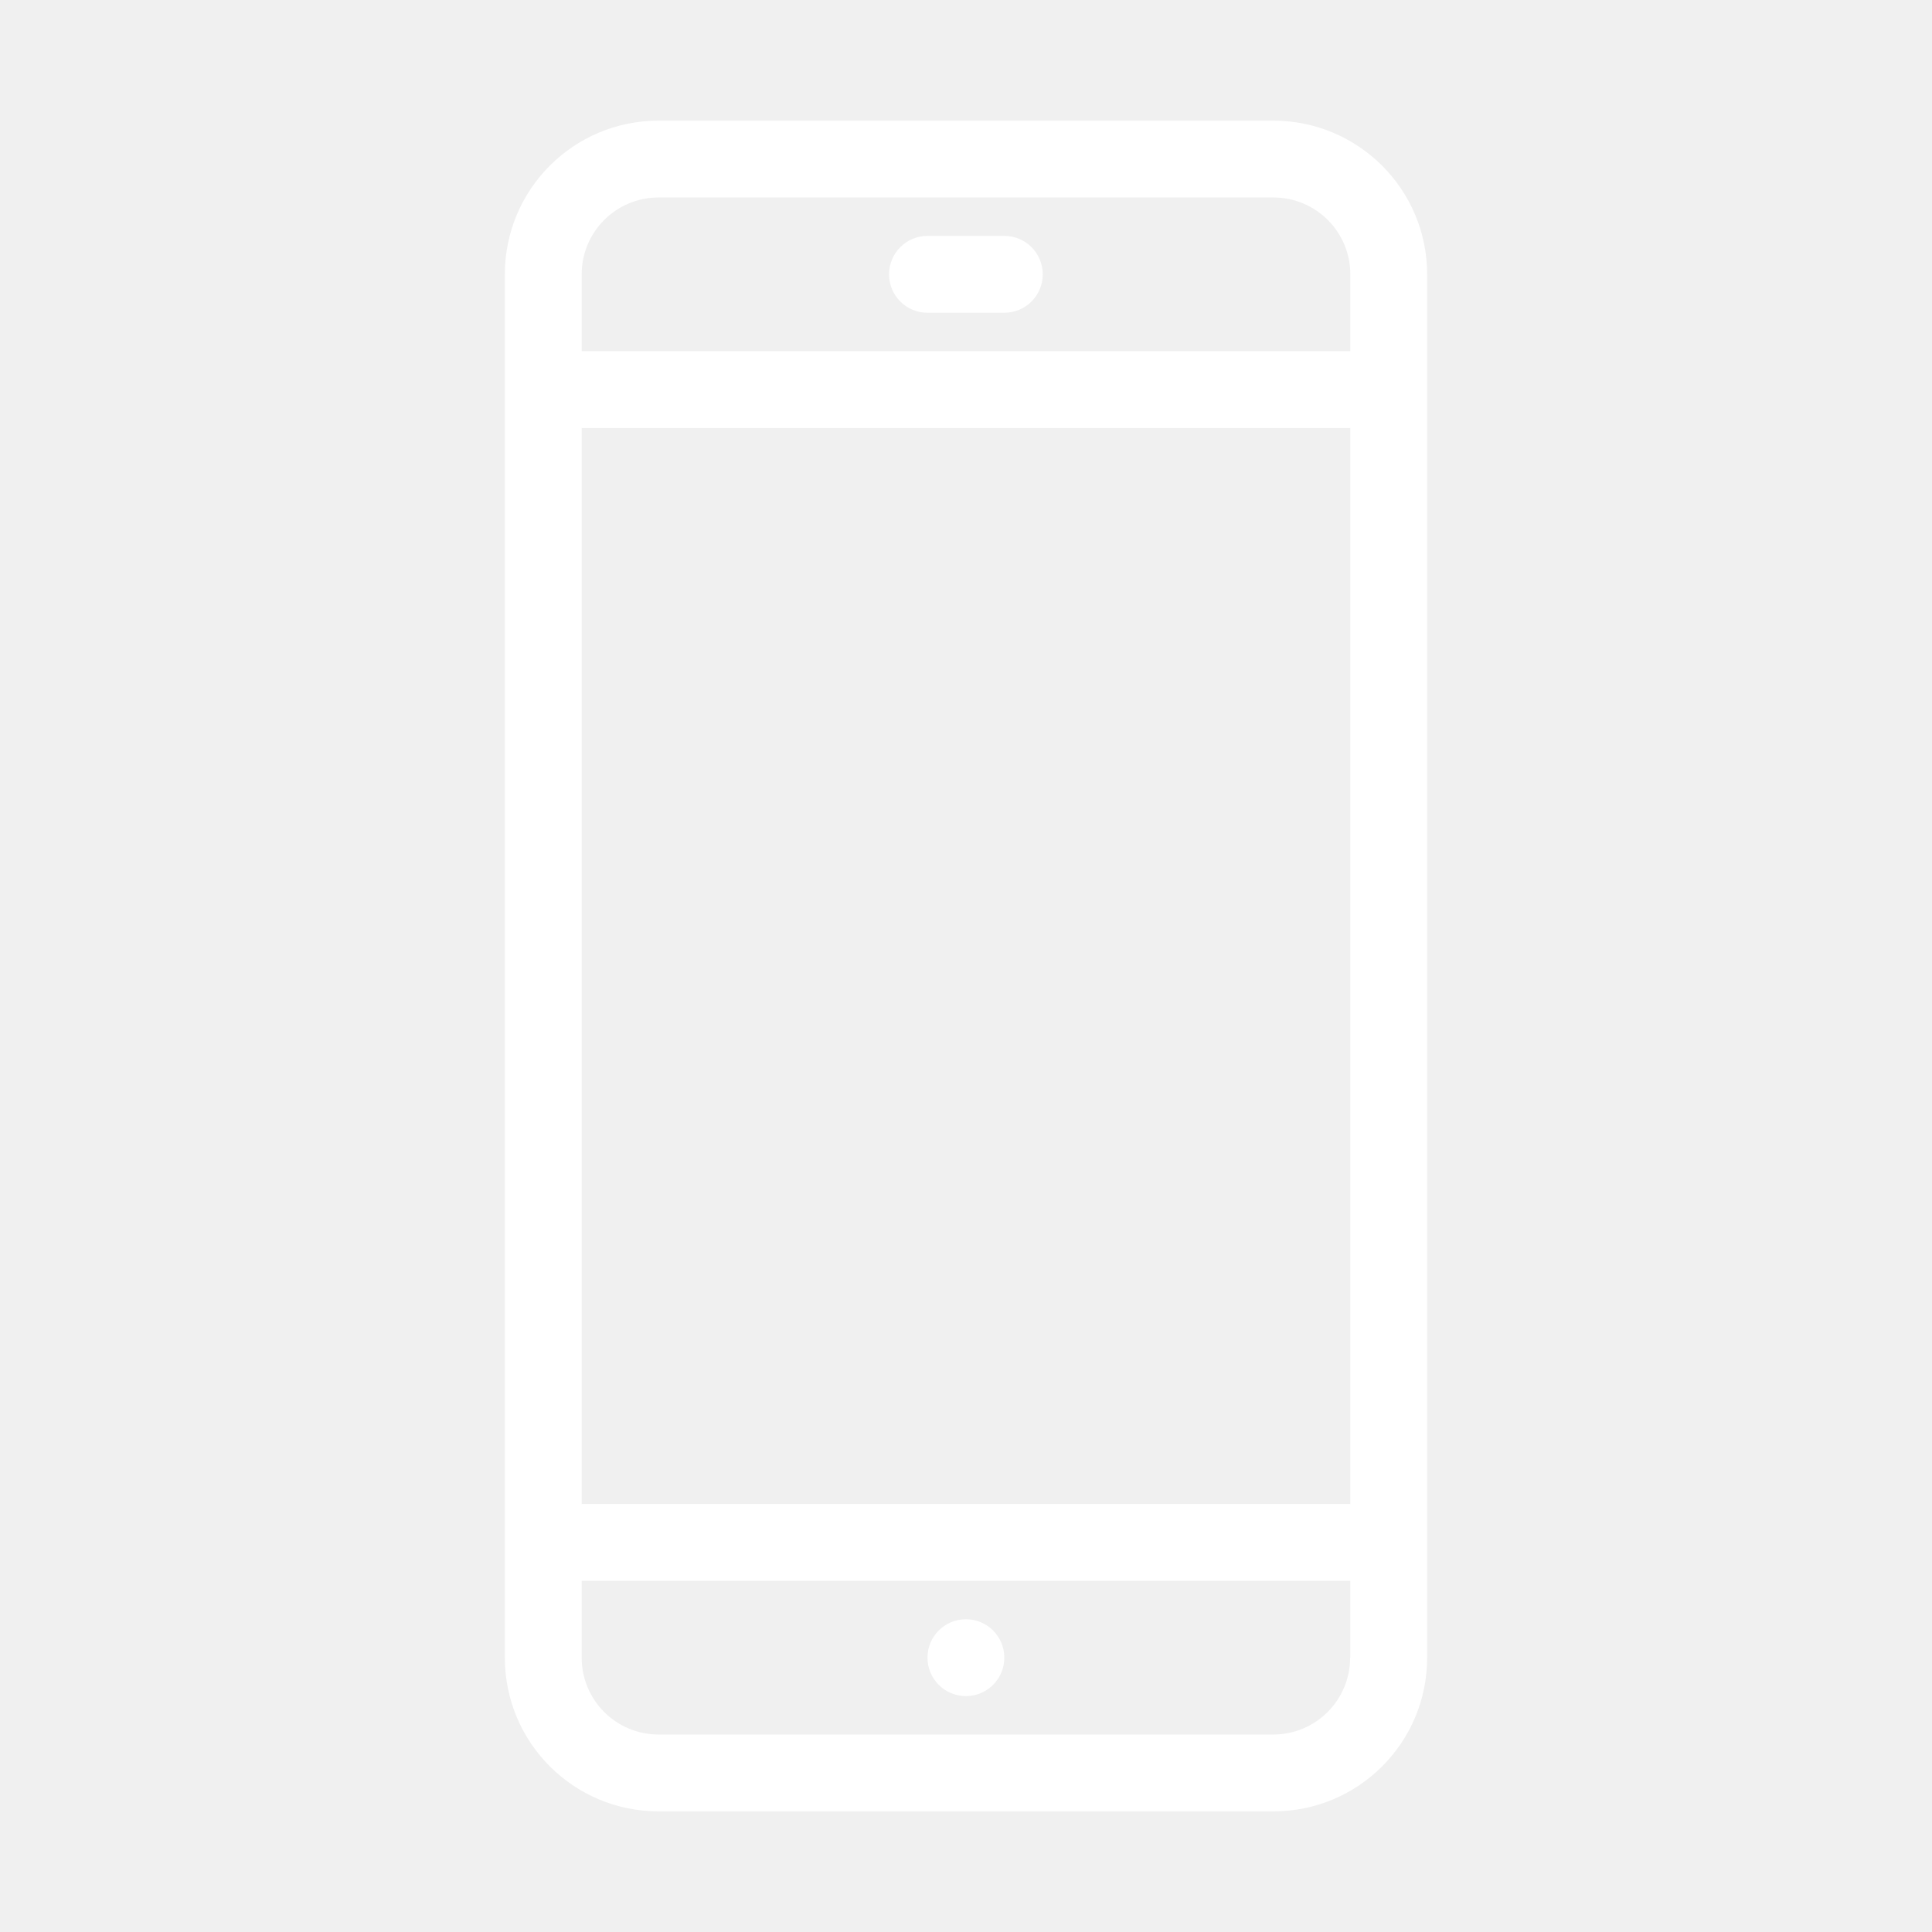
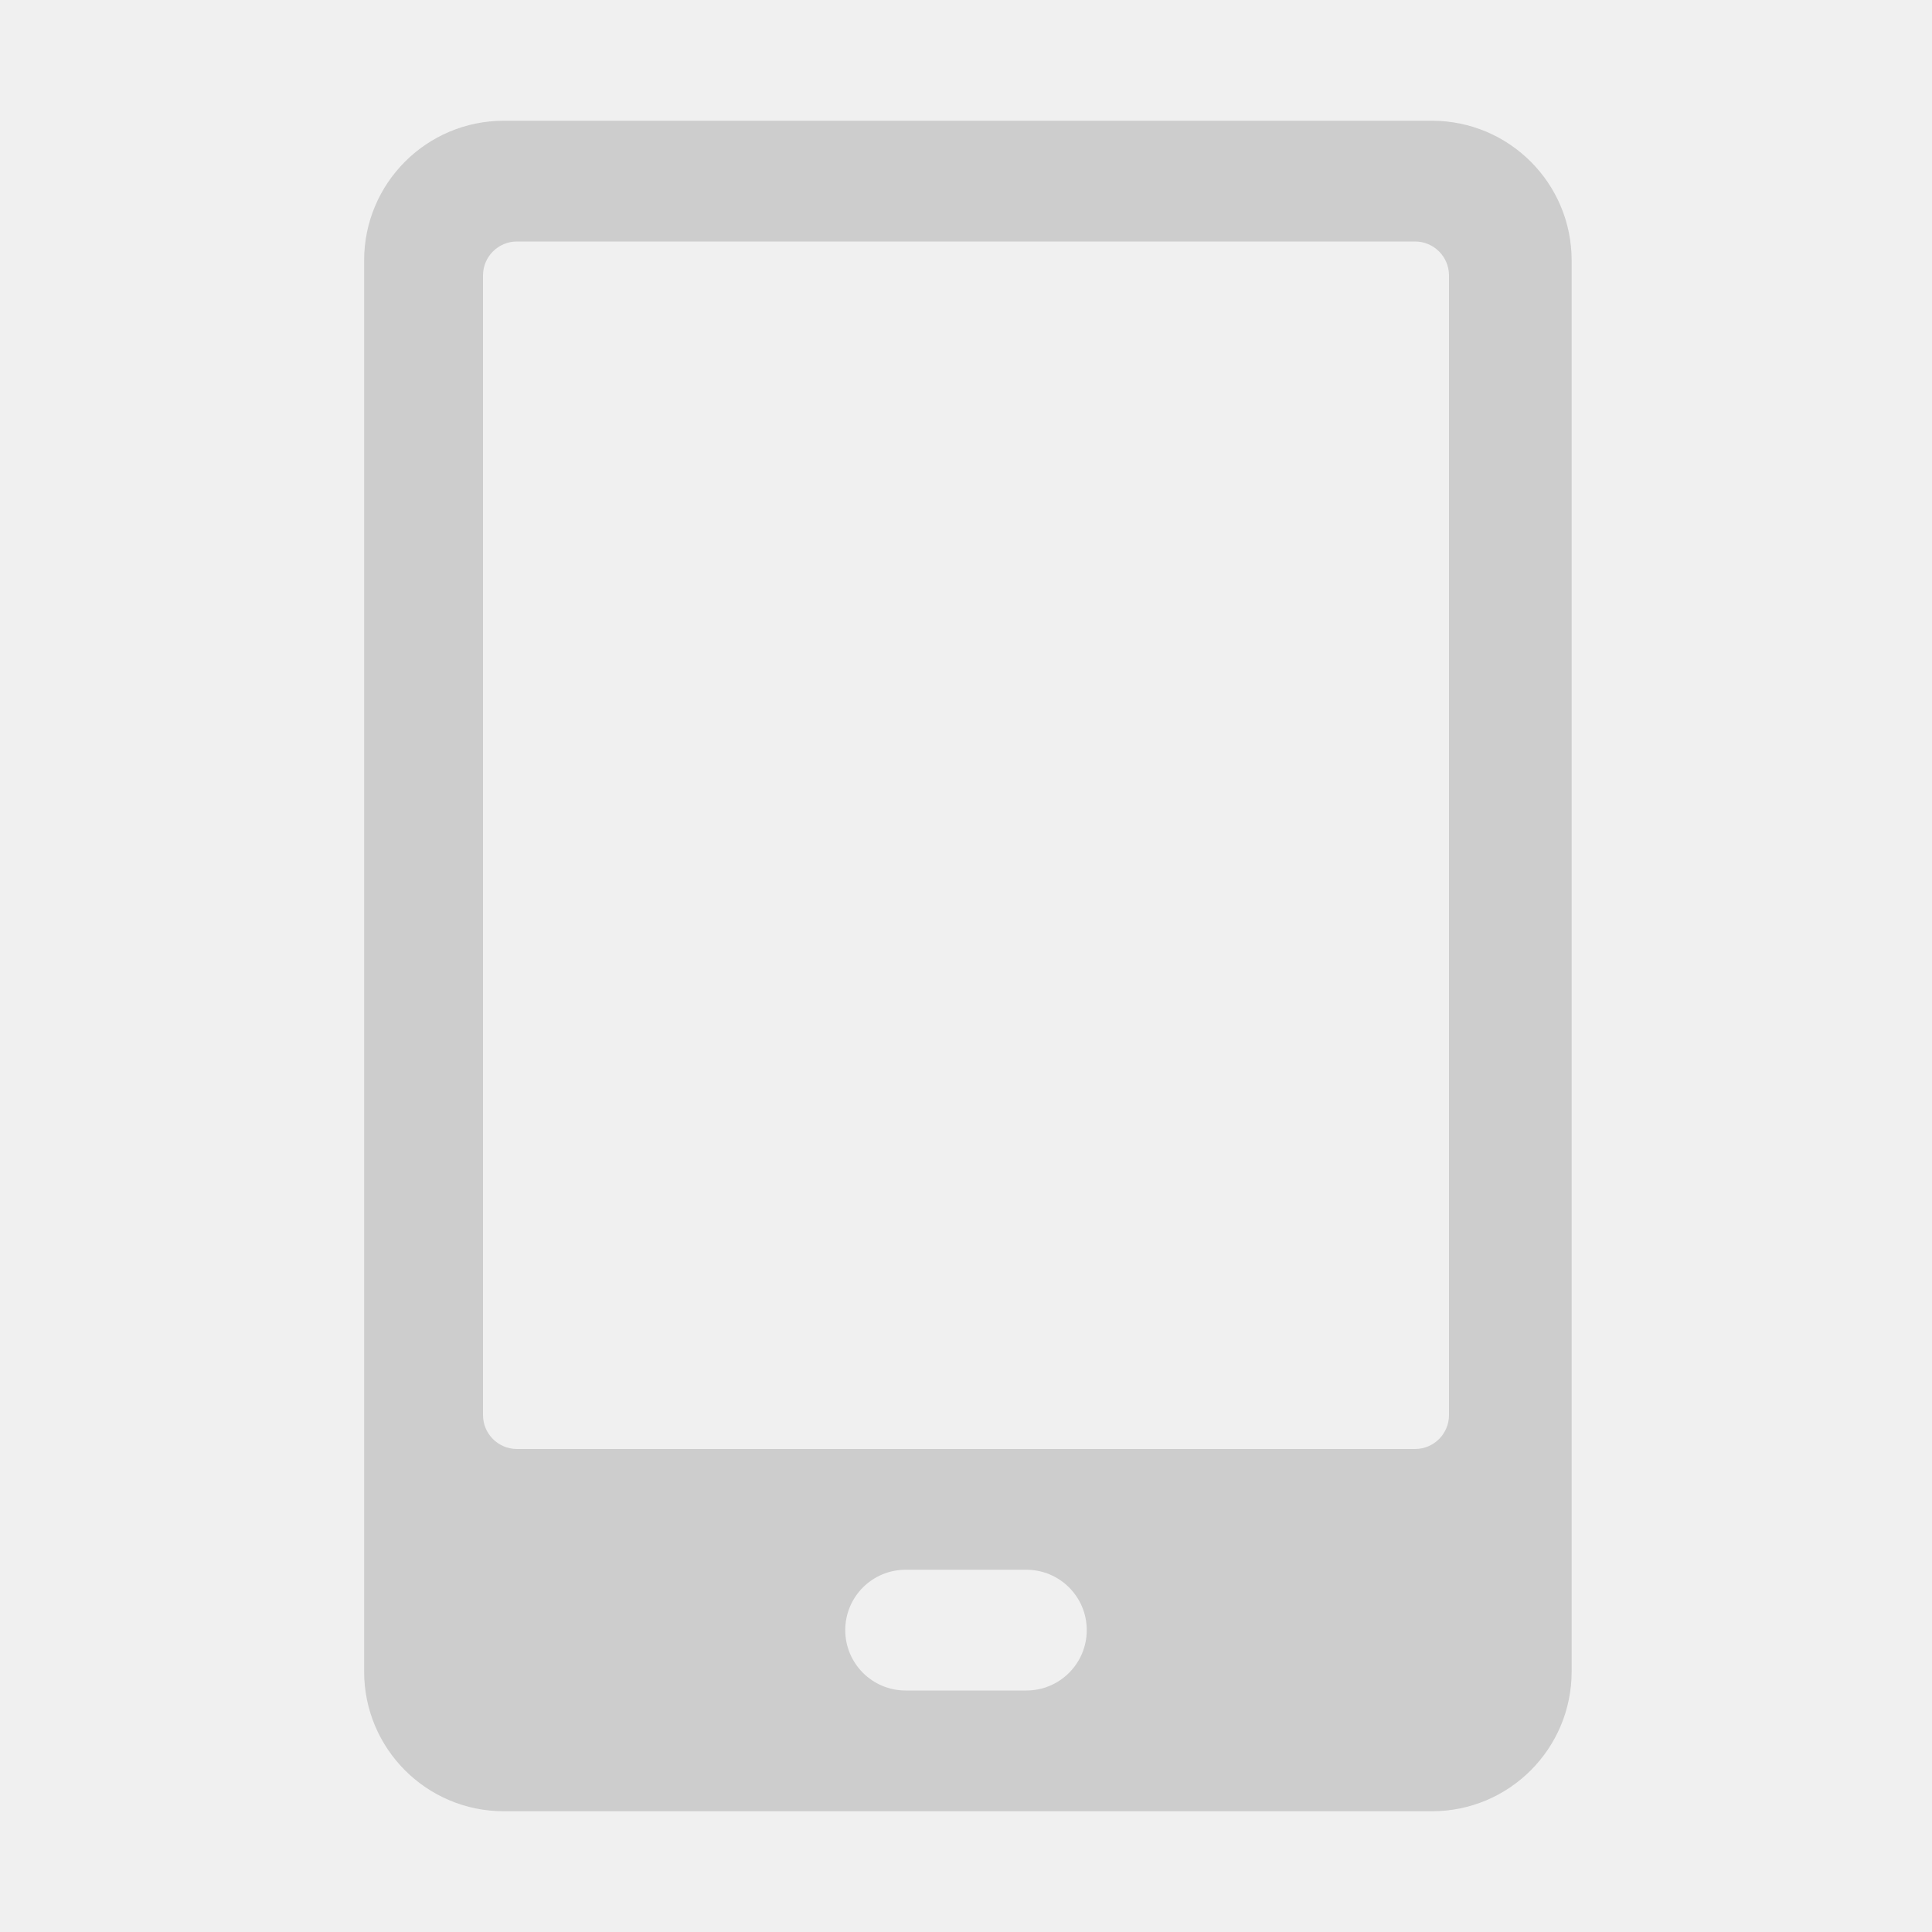
- <svg xmlns="http://www.w3.org/2000/svg" t="1543629680273" class="icon" style="" viewBox="0 0 1024 1024" version="1.1" p-id="5299" width="200" height="200">
-   <defs>
-     <style type="text/css" />
-   </defs>
-   <path d="M511.949 898.963c11.256 0 20.364-9.107 20.364-20.364s-9.107-20.364-20.364-20.364c-11.256 0-20.364 9.107-20.364 20.364C491.585 889.856 500.692 898.963 511.949 898.963M532.313 125.037l-40.728 0c-11.256 0-20.364 9.107-20.364 20.364s9.107 20.364 20.364 20.364l40.728 0c11.256 0 20.364-9.107 20.364-20.364S543.569 125.037 532.313 125.037M674.859 63.945l-325.821 0c-45.025 0-81.455 36.43-81.455 81.455l0 733.199c0 45.025 36.43 81.455 81.455 81.455l325.923 0c45.025 0 81.455-36.43 81.455-81.455l0-733.199C756.417 100.375 719.885 63.945 674.859 63.945M715.587 878.599c0 22.513-18.215 40.728-40.728 40.728l-325.821 0c-22.513 0-40.728-18.215-40.728-40.728l0-40.728 407.378 0 0 40.728L715.587 878.599zM715.587 797.144l-407.276 0 0-570.289 407.378 0 0 570.289L715.587 797.144zM715.587 186.128l-407.276 0 0-40.728c0-22.513 18.215-40.728 40.728-40.728l325.923 0c22.513 0 40.728 18.215 40.728 40.728l0 40.728L715.587 186.128z" p-id="5300" fill="#ffffff" />
+ <svg xmlns="http://www.w3.org/2000/svg" class="icon" width="200px" height="200.00px" viewBox="0 0 1024 1024" version="1.1">
+   <path fill="#cdcdcd" d="M759 64H267c-40.869 0-74 33.131-74 74v748c0 40.869 33.131 74 74 74h492c40.869 0 74-33.131 74-74V138c0-40.869-33.131-74-74-74zM544 896h-64c-17.673 0-32-14.327-32-32s14.327-32 32-32h64c17.673 0 32 14.327 32 32s-14.327 32-32 32z m224-146c0 9.941-8.059 18-18 18H274c-9.941 0-18-8.059-18-18V146c0-9.941 8.059-18 18-18h476c9.941 0 18 8.059 18 18v604z" />
</svg>
